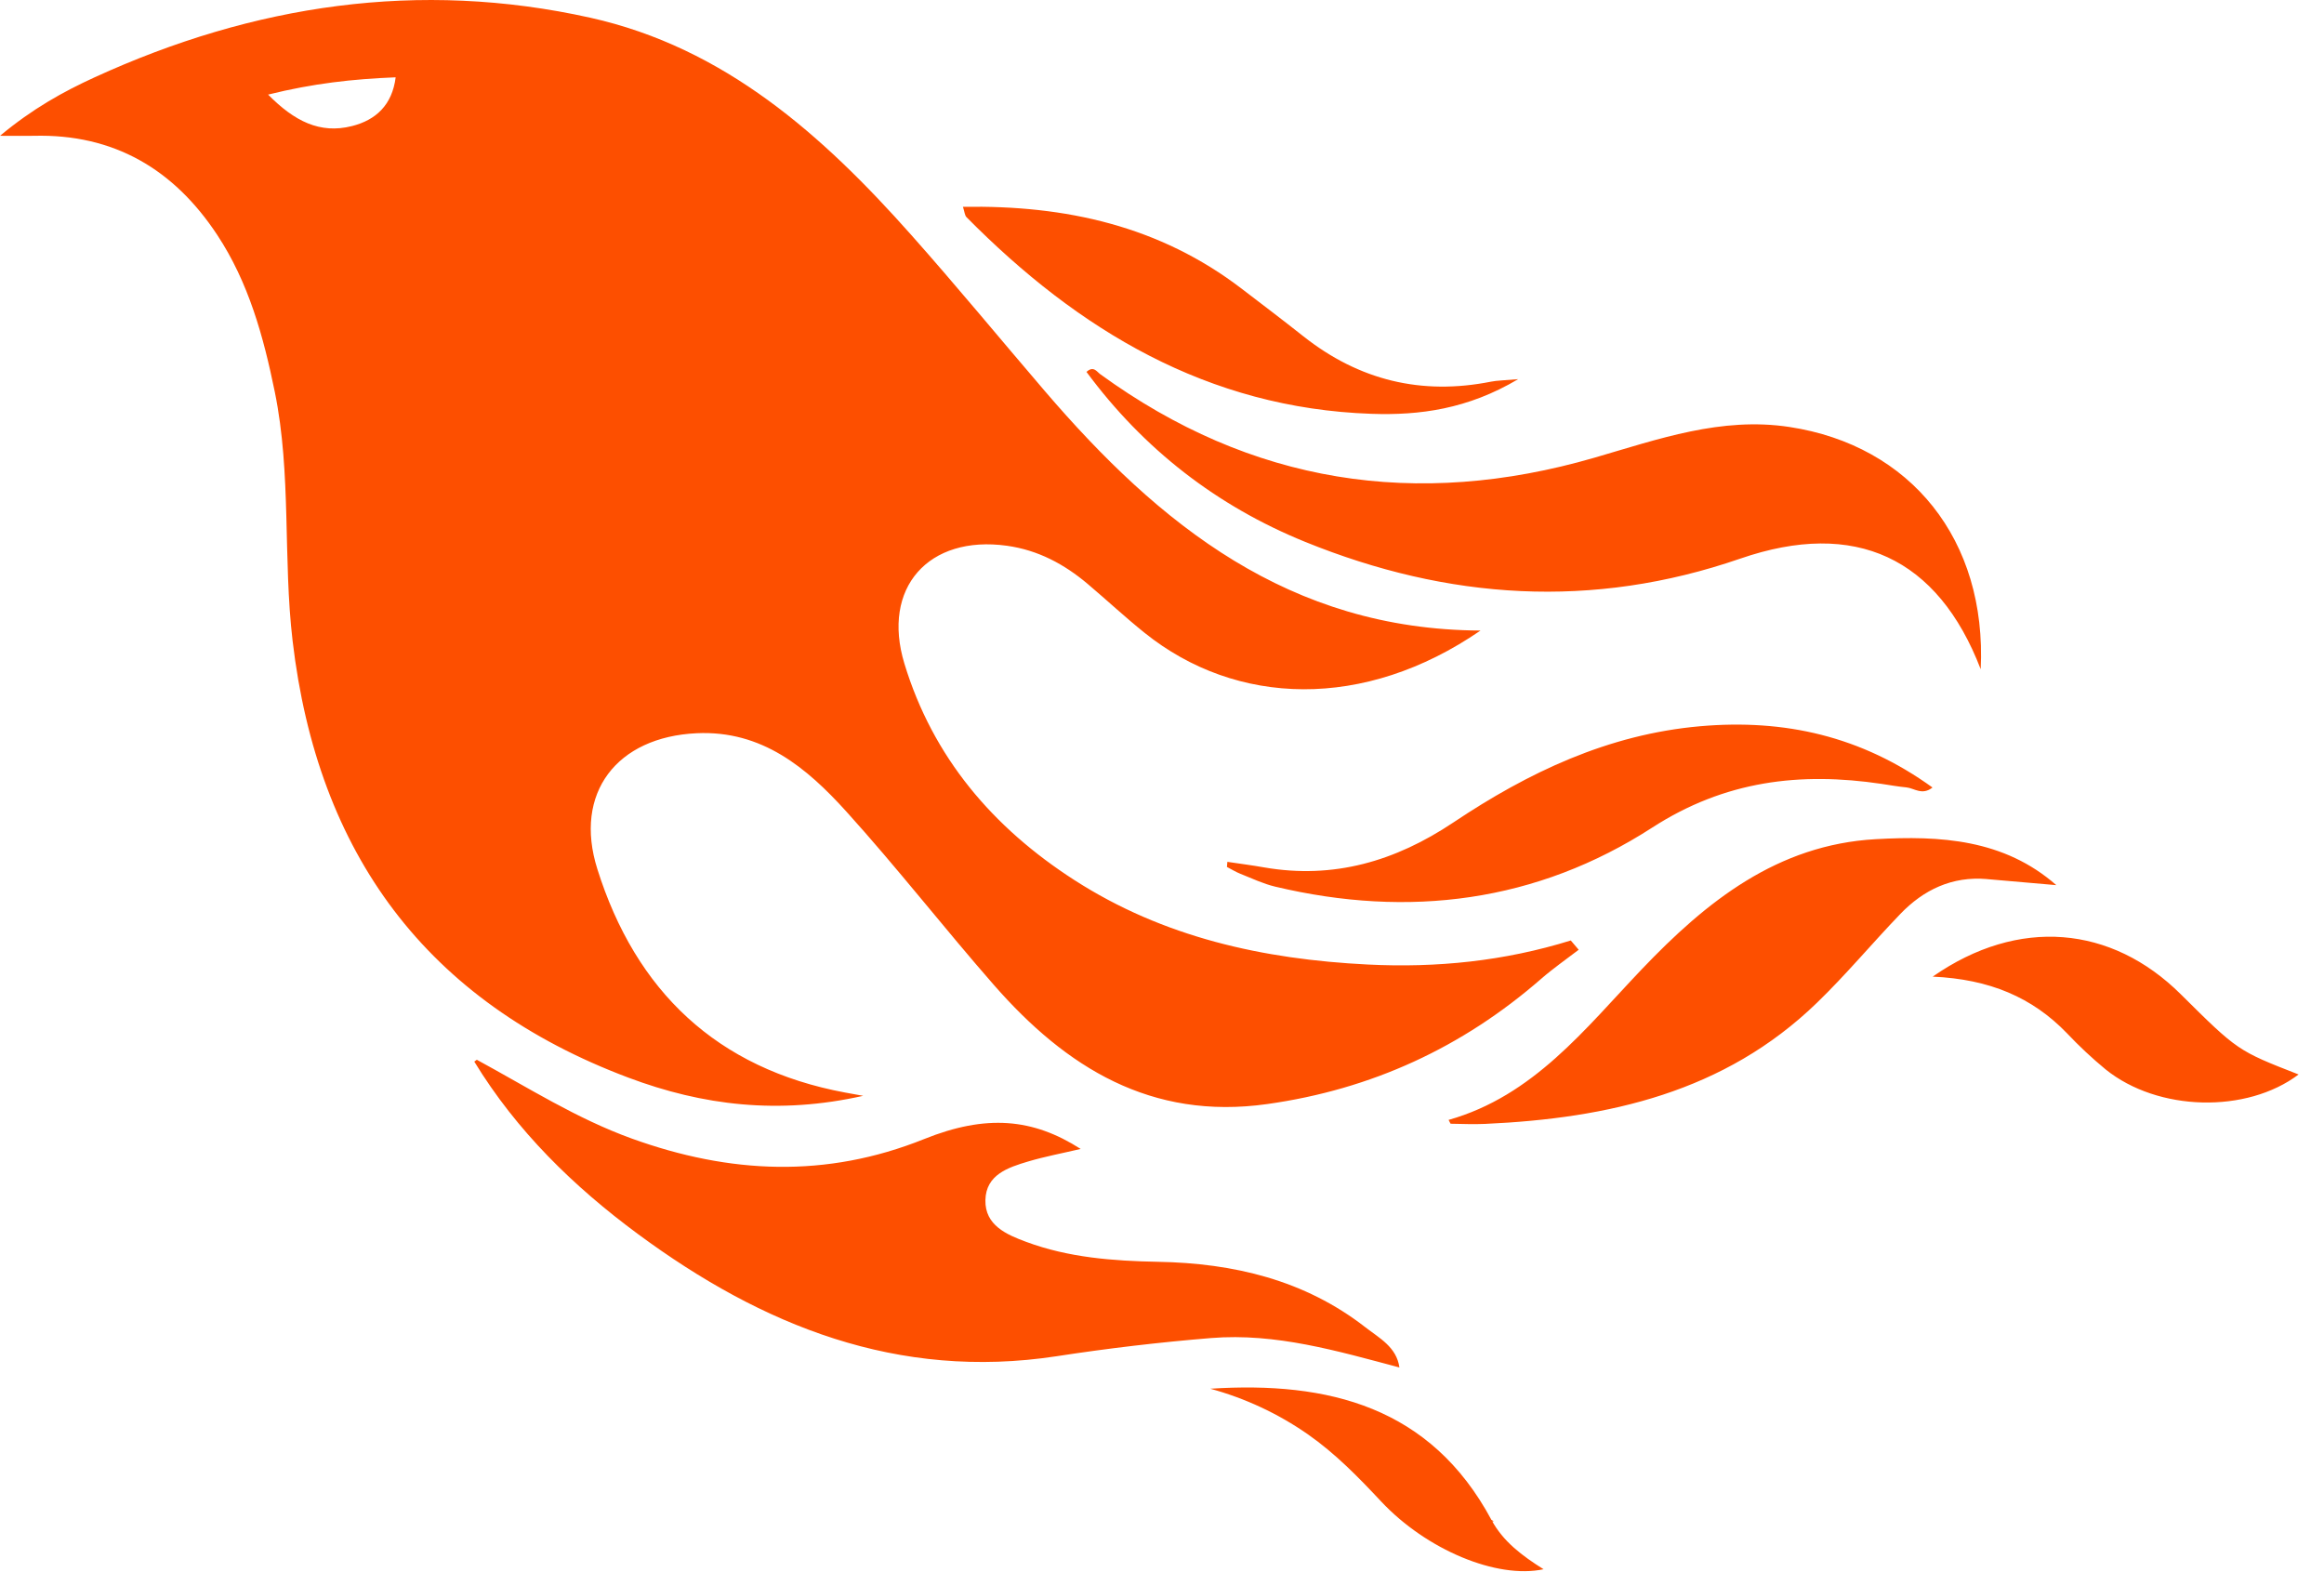
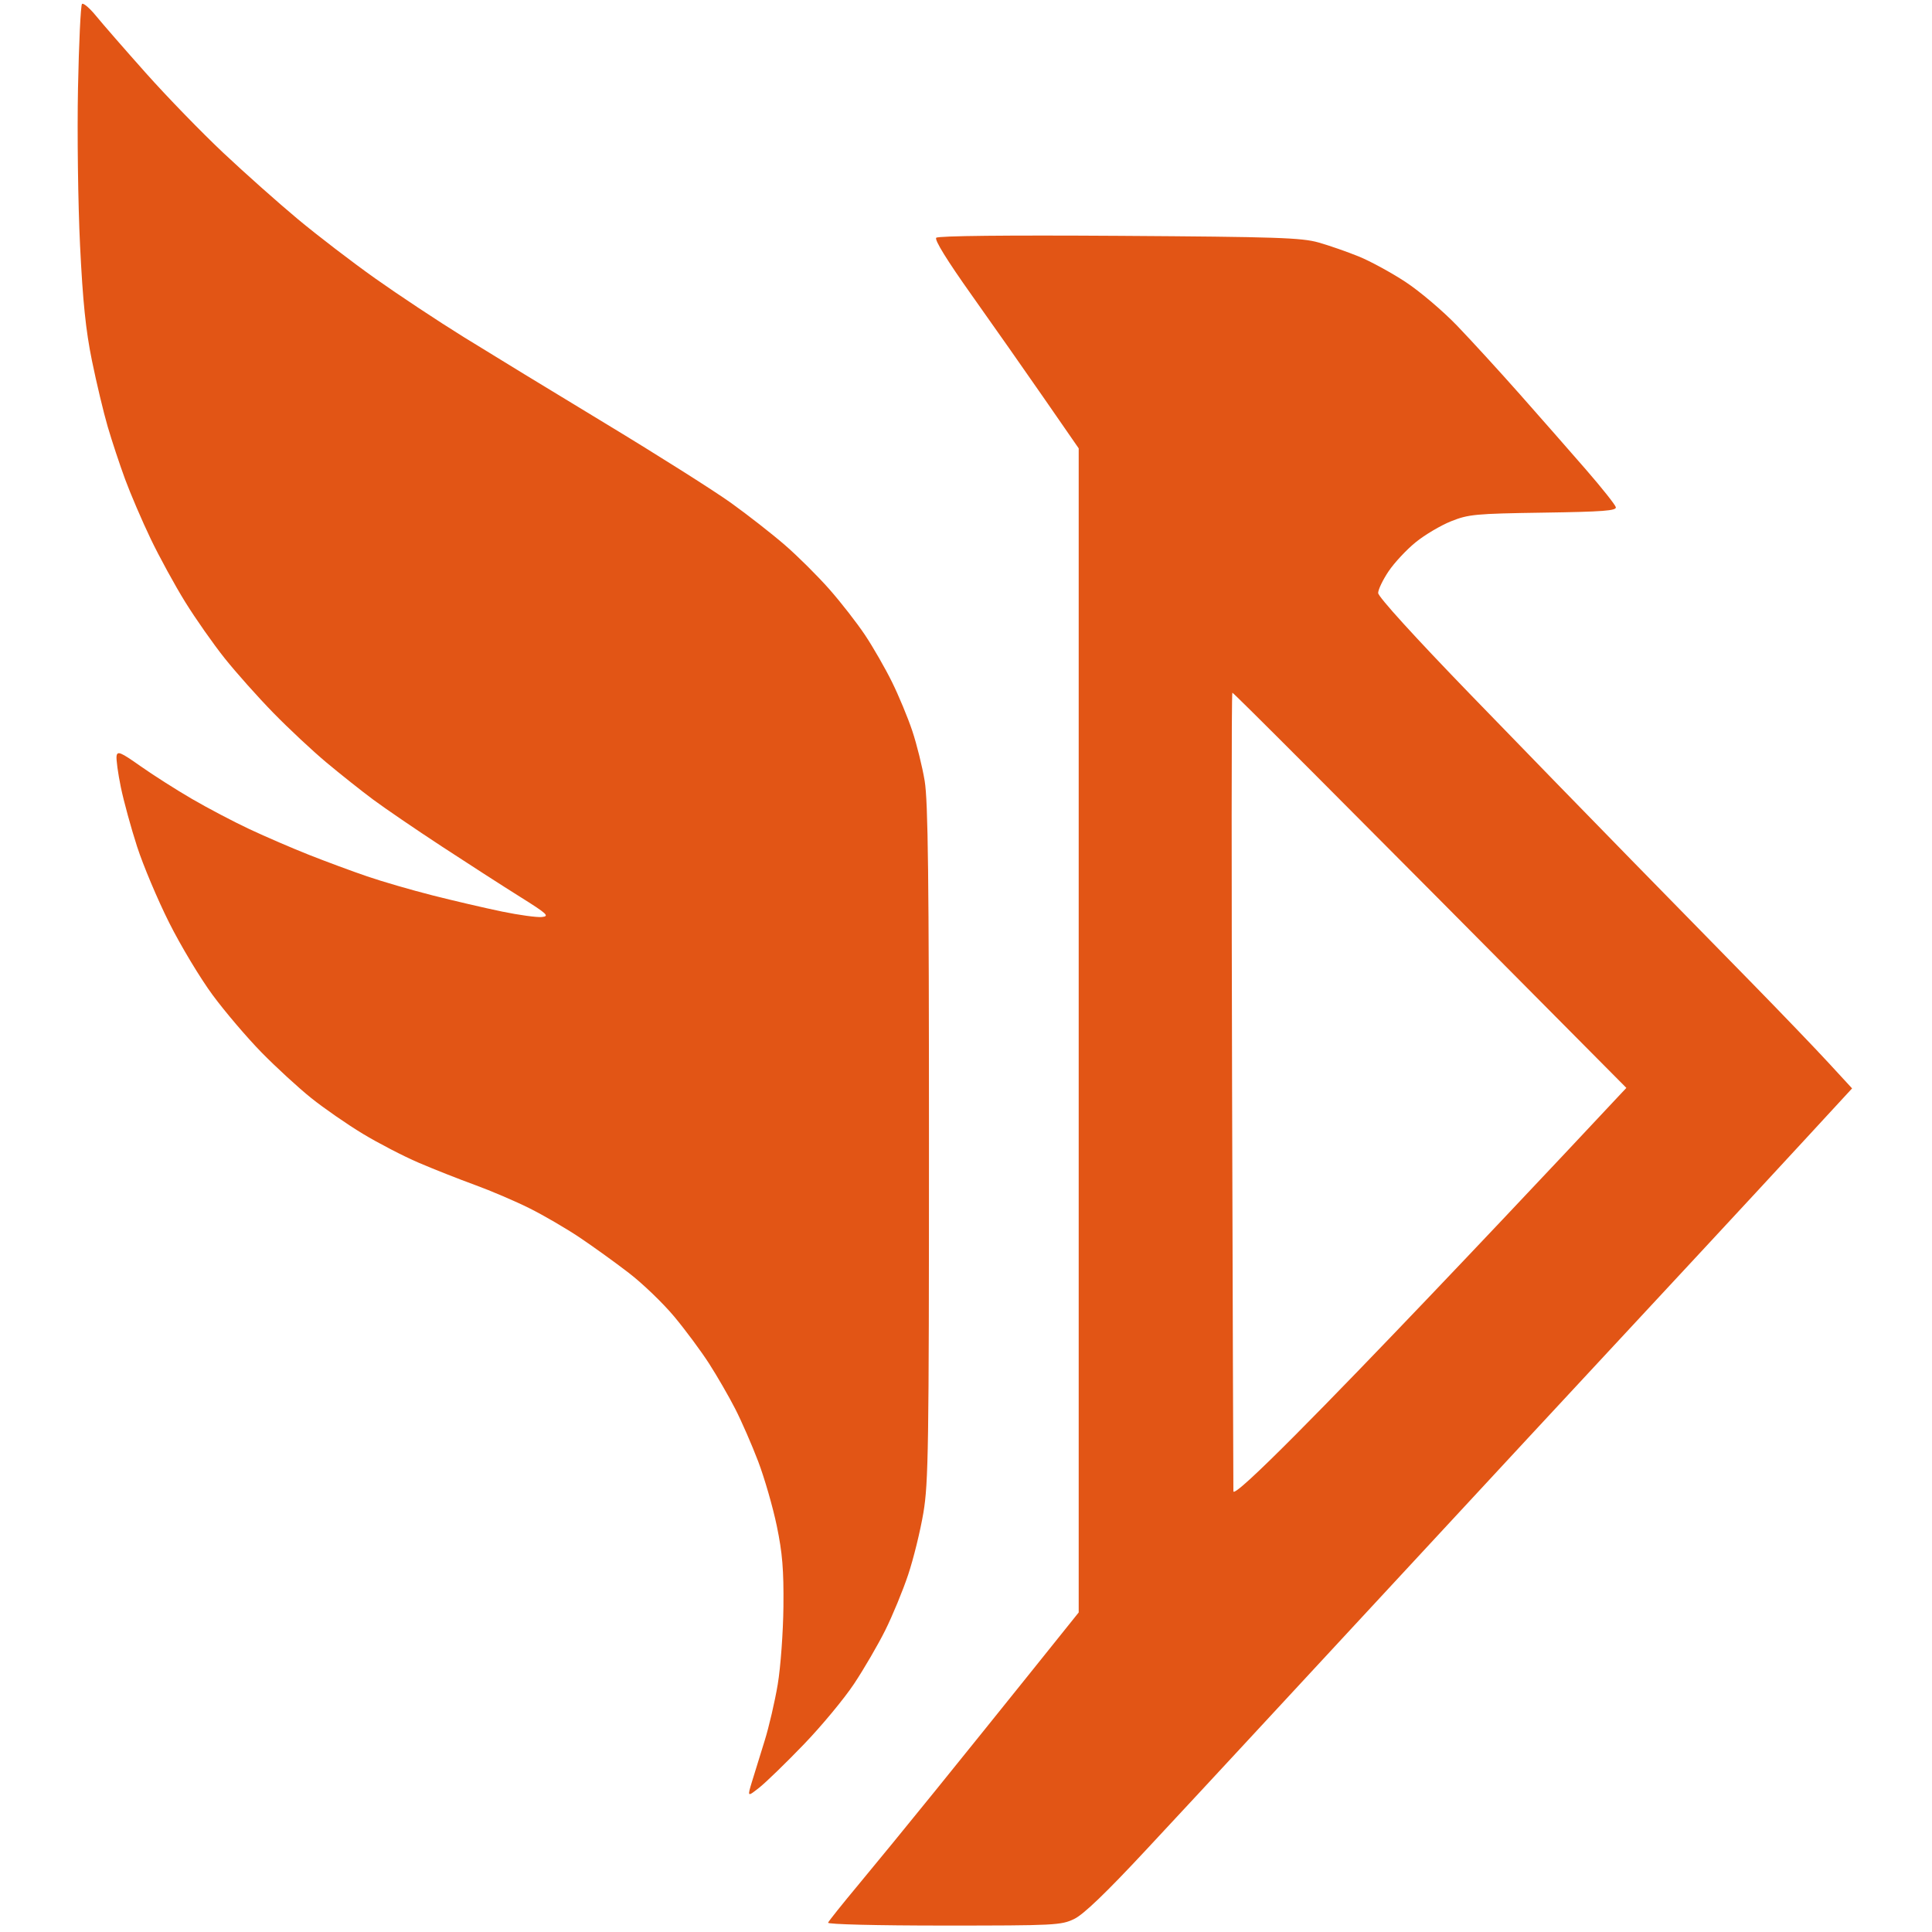
- <svg xmlns="http://www.w3.org/2000/svg" viewBox="0 0 71 48" fill="currentColor" aria-hidden="true">
-   <path d="m26.371 33.477-.552-.1c-3.92-.729-6.397-3.1-7.57-6.829-.733-2.324.597-4.035 3.035-4.148 1.995-.092 3.362 1.055 4.57 2.39 1.557 1.72 2.984 3.558 4.514 5.305 2.202 2.515 4.797 4.134 8.347 3.634 3.183-.448 5.958-1.725 8.371-3.828.363-.316.761-.592 1.144-.886l-.241-.284c-2.027.63-4.093.841-6.205.735-3.195-.16-6.24-.828-8.964-2.582-2.486-1.601-4.319-3.746-5.19-6.611-.704-2.315.736-3.934 3.135-3.6.948.133 1.746.56 2.463 1.165.583.493 1.143 1.015 1.738 1.493 2.8 2.25 6.712 2.375 10.265-.068-5.842-.026-9.817-3.24-13.308-7.313-1.366-1.594-2.7-3.216-4.095-4.785-2.698-3.036-5.692-5.71-9.79-6.623C12.8-.623 7.745.14 2.893 2.361 1.926 2.804.997 3.319 0 4.149c.494 0 .763.006 1.032 0 2.446-.064 4.28 1.023 5.602 3.024.962 1.457 1.415 3.104 1.761 4.798.513 2.515.247 5.078.544 7.605.761 6.494 4.08 11.026 10.26 13.346 2.267.852 4.591 1.135 7.172.555ZM10.751 3.852c-.976.246-1.756-.148-2.56-.962 1.377-.343 2.592-.476 3.897-.528-.107.848-.607 1.306-1.336 1.49Zm32.002 37.924c-.085-.626-.62-.901-1.04-1.228-1.857-1.446-4.03-1.958-6.333-2-1.375-.026-2.735-.128-4.031-.61-.595-.22-1.26-.505-1.244-1.272.015-.78.693-1 1.31-1.184.505-.15 1.026-.247 1.6-.382-1.46-.936-2.886-1.065-4.787-.3-2.993 1.202-5.943 1.06-8.926-.017-1.684-.608-3.179-1.563-4.735-2.408l-.077.057c1.29 2.115 3.034 3.817 5.004 5.271 3.793 2.8 7.936 4.471 12.784 3.73A66.714 66.714 0 0 1 37 40.877c1.98-.16 3.866.398 5.753.899Zm-9.14-30.345c-.105-.076-.206-.266-.42-.069 1.745 2.36 3.985 4.098 6.683 5.193 4.354 1.767 8.773 2.07 13.293.51 3.51-1.21 6.033-.028 7.343 3.38.19-3.955-2.137-6.837-5.843-7.401-2.084-.318-4.01.373-5.962.94-5.434 1.575-10.485.798-15.094-2.553Zm27.085 15.425c.708.059 1.416.123 2.124.185-1.6-1.405-3.55-1.517-5.523-1.404-3.003.17-5.167 1.903-7.14 3.972-1.739 1.824-3.31 3.87-5.903 4.604.043.078.054.117.066.117.35.005.699.021 1.047.005 3.768-.17 7.317-.965 10.14-3.7.89-.86 1.685-1.817 2.544-2.71.716-.746 1.584-1.159 2.645-1.07Zm-8.753-4.67c-2.812.246-5.254 1.409-7.548 2.943-1.766 1.18-3.654 1.738-5.776 1.37-.374-.066-.75-.114-1.124-.17l-.013.156c.135.07.265.151.405.207.354.14.702.308 1.07.395 4.083.971 7.992.474 11.516-1.803 2.221-1.435 4.521-1.707 7.013-1.336.252.038.503.083.756.107.234.022.479.255.795.003-2.179-1.574-4.526-2.096-7.094-1.872Zm-10.049-9.544c1.475.051 2.943-.142 4.486-1.059-.452.04-.643.04-.827.076-2.126.424-4.033-.04-5.733-1.383-.623-.493-1.257-.974-1.889-1.457-2.503-1.914-5.374-2.555-8.514-2.5.05.154.054.26.108.315 3.417 3.455 7.371 5.836 12.369 6.008Zm24.727 17.731c-2.114-2.097-4.952-2.367-7.578-.537 1.738.078 3.043.632 4.101 1.728a13 13 0 0 0 1.182 1.106c1.6 1.29 4.311 1.352 5.896.155-1.861-.726-1.861-.726-3.601-2.452Zm-21.058 16.06c-1.858-3.46-4.981-4.24-8.59-4.008a9.667 9.667 0 0 1 2.977 1.39c.84.586 1.547 1.311 2.243 2.055 1.38 1.473 3.534 2.376 4.962 2.07-.656-.412-1.238-.848-1.592-1.507Zl-.006.006-.036-.004.021.018.012.053Za.127.127 0 0 0 .015.043c.005.008.038 0 .058-.002Zl-.008.01.005.026.024.014Z" fill="#FD4F00" />
+ <svg xmlns="http://www.w3.org/2000/svg" width="600" height="600" viewBox="0 0 600 600">
+   <path id="Shape" fill="#e25515" fill-rule="evenodd" stroke="none" d="M 335 500.761 L 335 139.24 L 324.363 123.87 C 318.512 115.417 308.342 100.918 301.762 91.65 C 294.105 80.865 290.145 74.455 290.761 73.839 C 291.362 73.238 312.66 73.014 347.611 73.242 C 396.512 73.561 404.25 73.819 409.5 75.31 C 412.8 76.247 418.425 78.205 422 79.66 C 425.575 81.116 432.1 84.672 436.5 87.563 C 440.9 90.453 448.11 96.571 452.522 101.159 C 456.934 105.747 465.721 115.35 472.049 122.5 C 478.377 129.65 487.592 140.149 492.527 145.83 C 497.462 151.512 501.64 156.768 501.81 157.512 C 502.062 158.61 497.833 158.928 479.31 159.205 C 458.197 159.522 456.065 159.721 450.656 161.88 C 447.442 163.164 442.492 166.096 439.656 168.396 C 436.82 170.696 433.037 174.749 431.25 177.402 C 429.463 180.055 428 183.095 428 184.158 C 428 185.333 439.254 197.714 456.75 215.786 C 472.562 232.119 494.981 255.161 506.569 266.991 C 518.157 278.821 535.032 296.055 544.069 305.289 C 553.106 314.522 563.804 325.662 567.841 330.045 L 575.182 338.012 L 560.507 353.928 C 552.435 362.682 538.465 377.773 529.461 387.464 C 520.457 397.155 507.239 411.382 500.086 419.08 C 492.934 426.778 481.449 439.144 474.565 446.561 C 467.681 453.977 456.425 466.121 449.551 473.547 C 442.677 480.973 429.147 495.57 419.484 505.986 C 409.822 516.401 395.523 531.836 387.708 540.285 C 379.894 548.735 365.48 564.253 355.678 574.77 C 343.452 587.887 336.523 594.537 333.612 595.946 C 329.57 597.902 327.644 598 293.101 598 C 272.336 598 256.976 597.62 257.167 597.11 C 257.35 596.621 261.573 591.333 266.55 585.36 C 271.528 579.387 282.328 566.184 290.55 556.021 C 298.773 545.857 312.138 529.266 320.25 519.151 Z M 235.845 555.123 C 232.076 558.108 232.076 558.108 233.536 553.304 C 234.339 550.662 236.102 544.963 237.455 540.639 C 238.807 536.316 240.643 528.416 241.535 523.084 C 242.426 517.753 243.22 506.89 243.3 498.945 C 243.414 487.504 242.985 482.29 241.236 473.874 C 240.022 468.029 237.425 459.029 235.466 453.874 C 233.506 448.718 230.288 441.35 228.315 437.5 C 226.342 433.65 222.705 427.35 220.231 423.5 C 217.758 419.65 212.892 413.086 209.418 408.914 C 205.944 404.742 199.591 398.629 195.301 395.33 C 191.01 392.031 184.121 387.067 179.992 384.299 C 175.863 381.531 168.888 377.468 164.492 375.27 C 160.096 373.072 152.45 369.801 147.5 368 C 142.55 366.2 134.675 363.087 130 361.083 C 125.325 359.079 117.527 355.039 112.671 352.105 C 107.815 349.171 100.615 344.185 96.671 341.025 C 92.727 337.864 85.796 331.504 81.27 326.889 C 76.743 322.275 69.885 314.225 66.029 309 C 62.173 303.775 56.089 293.65 52.509 286.5 C 48.929 279.35 44.459 268.743 42.577 262.929 C 40.695 257.115 38.424 248.822 37.532 244.499 C 36.639 240.176 36.041 235.798 36.204 234.77 C 36.458 233.167 37.508 233.612 43.572 237.893 C 47.462 240.639 54.662 245.226 59.572 248.087 C 64.482 250.947 72.55 255.188 77.5 257.511 C 82.45 259.834 90.775 263.425 96 265.492 C 101.225 267.559 109.325 270.56 114 272.16 C 118.675 273.761 127.863 276.43 134.419 278.092 C 140.974 279.755 150.649 282.006 155.919 283.094 C 161.188 284.183 166.754 284.945 168.287 284.787 C 170.755 284.533 169.975 283.812 161.487 278.5 C 156.215 275.2 145.286 268.166 137.2 262.869 C 129.115 257.572 119.519 251.022 115.875 248.312 C 112.232 245.603 105.707 240.423 101.375 236.8 C 97.044 233.177 89.611 226.227 84.858 221.356 C 80.105 216.485 73.329 208.883 69.799 204.462 C 66.27 200.04 60.745 192.165 57.52 186.962 C 54.295 181.758 49.463 172.917 46.782 167.315 C 44.101 161.713 40.53 153.388 38.847 148.815 C 37.163 144.242 34.733 136.9 33.446 132.5 C 32.159 128.1 29.958 118.875 28.553 112 C 26.633 102.601 25.716 93.711 24.859 76.165 C 24.231 63.331 23.945 41.379 24.223 27.384 C 24.501 13.389 25.061 1.614 25.468 1.219 C 25.874 0.823 27.848 2.511 29.854 4.969 C 31.859 7.427 38.826 15.418 45.335 22.726 C 51.844 30.034 62.644 41.162 69.335 47.454 C 76.026 53.746 86.45 63.019 92.5 68.061 C 98.55 73.102 109.35 81.377 116.5 86.45 C 123.65 91.522 136.025 99.72 144 104.666 C 151.975 109.612 171.772 121.688 187.994 131.5 C 204.216 141.312 221.766 152.41 226.994 156.161 C 232.222 159.912 239.769 165.814 243.765 169.276 C 247.76 172.738 253.987 178.93 257.602 183.035 C 261.216 187.141 266.203 193.551 268.683 197.28 C 271.164 201.009 274.909 207.534 277.006 211.78 C 279.104 216.026 281.948 222.875 283.326 227 C 284.705 231.125 286.433 238.1 287.166 242.5 C 288.218 248.81 288.5 272.57 288.5 355 C 288.5 449.467 288.334 460.489 286.769 469.797 C 285.816 475.461 283.681 484.142 282.023 489.089 C 280.366 494.037 277.17 501.778 274.922 506.292 C 272.673 510.806 268.317 518.288 265.242 522.918 C 262.166 527.548 255.141 536.016 249.631 541.737 C 244.122 547.458 237.917 553.481 235.845 555.123 Z M 505.082 337.854 C 411.019 243.03 383.269 215.331 382.729 215.125 C 382.093 214.881 383.01 459.099 383.039 463.11 C 383.078 468.5 505.082 337.854 505.082 337.854 Z" />
</svg>
